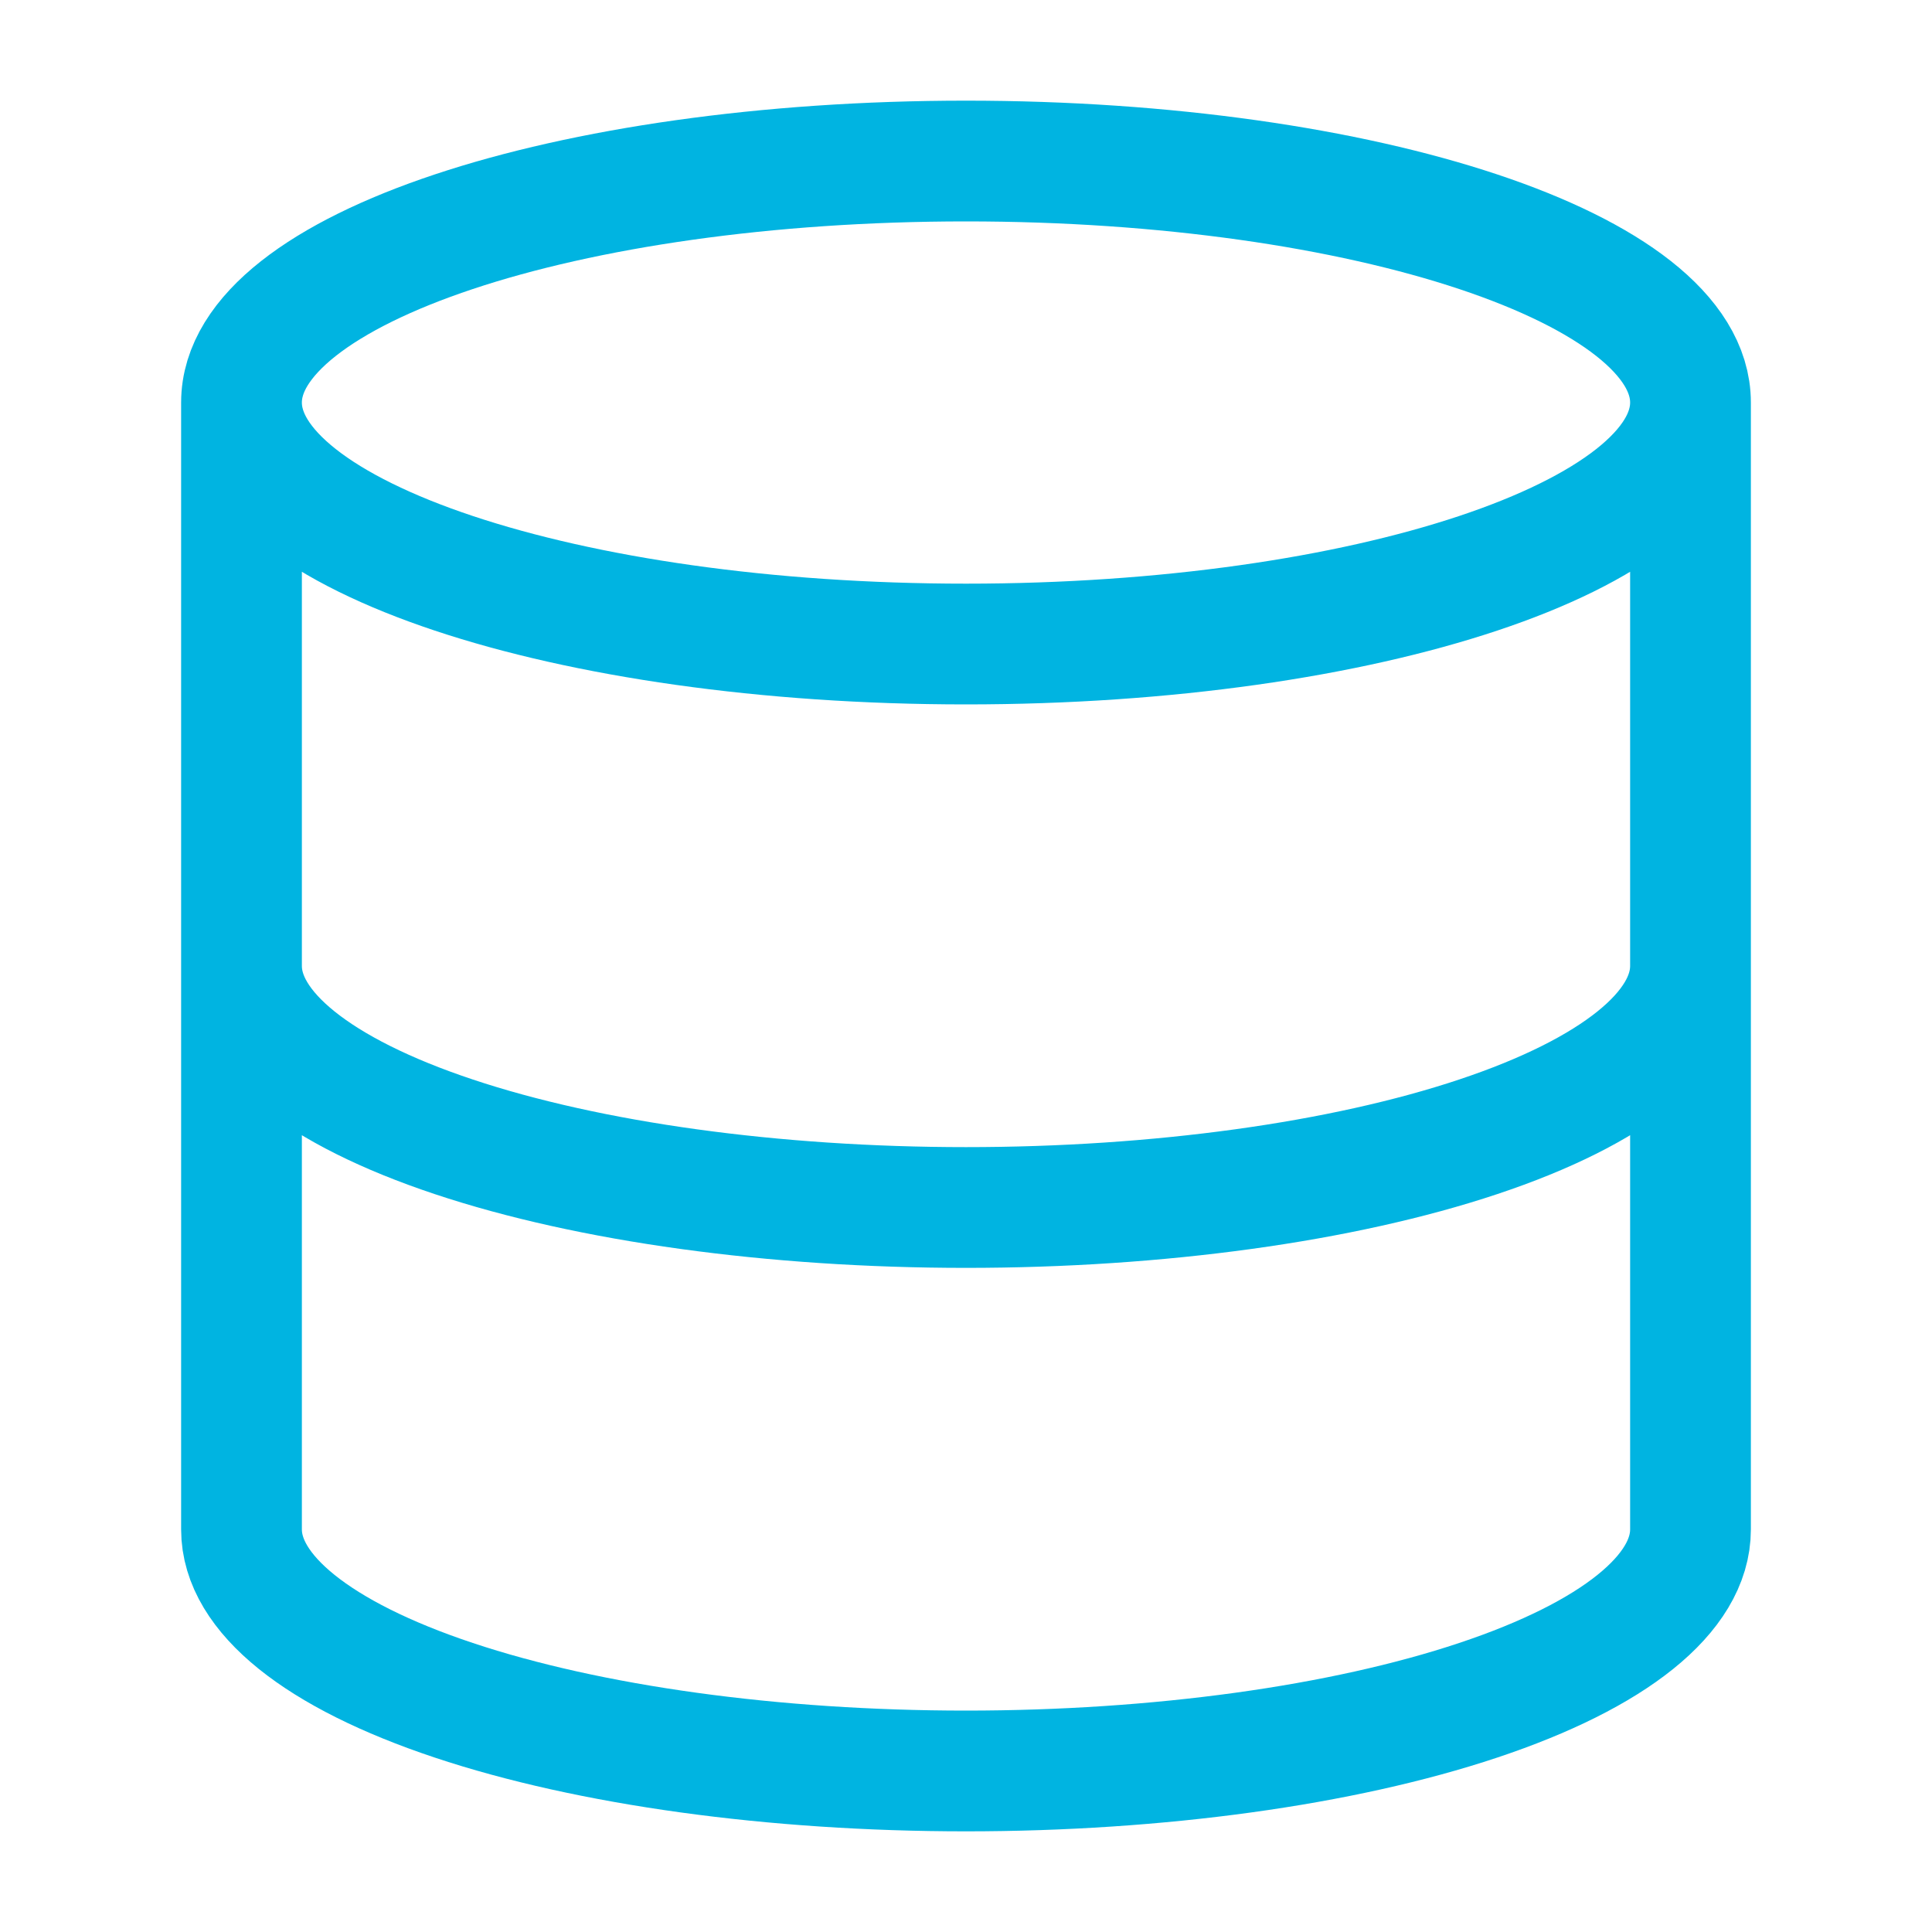
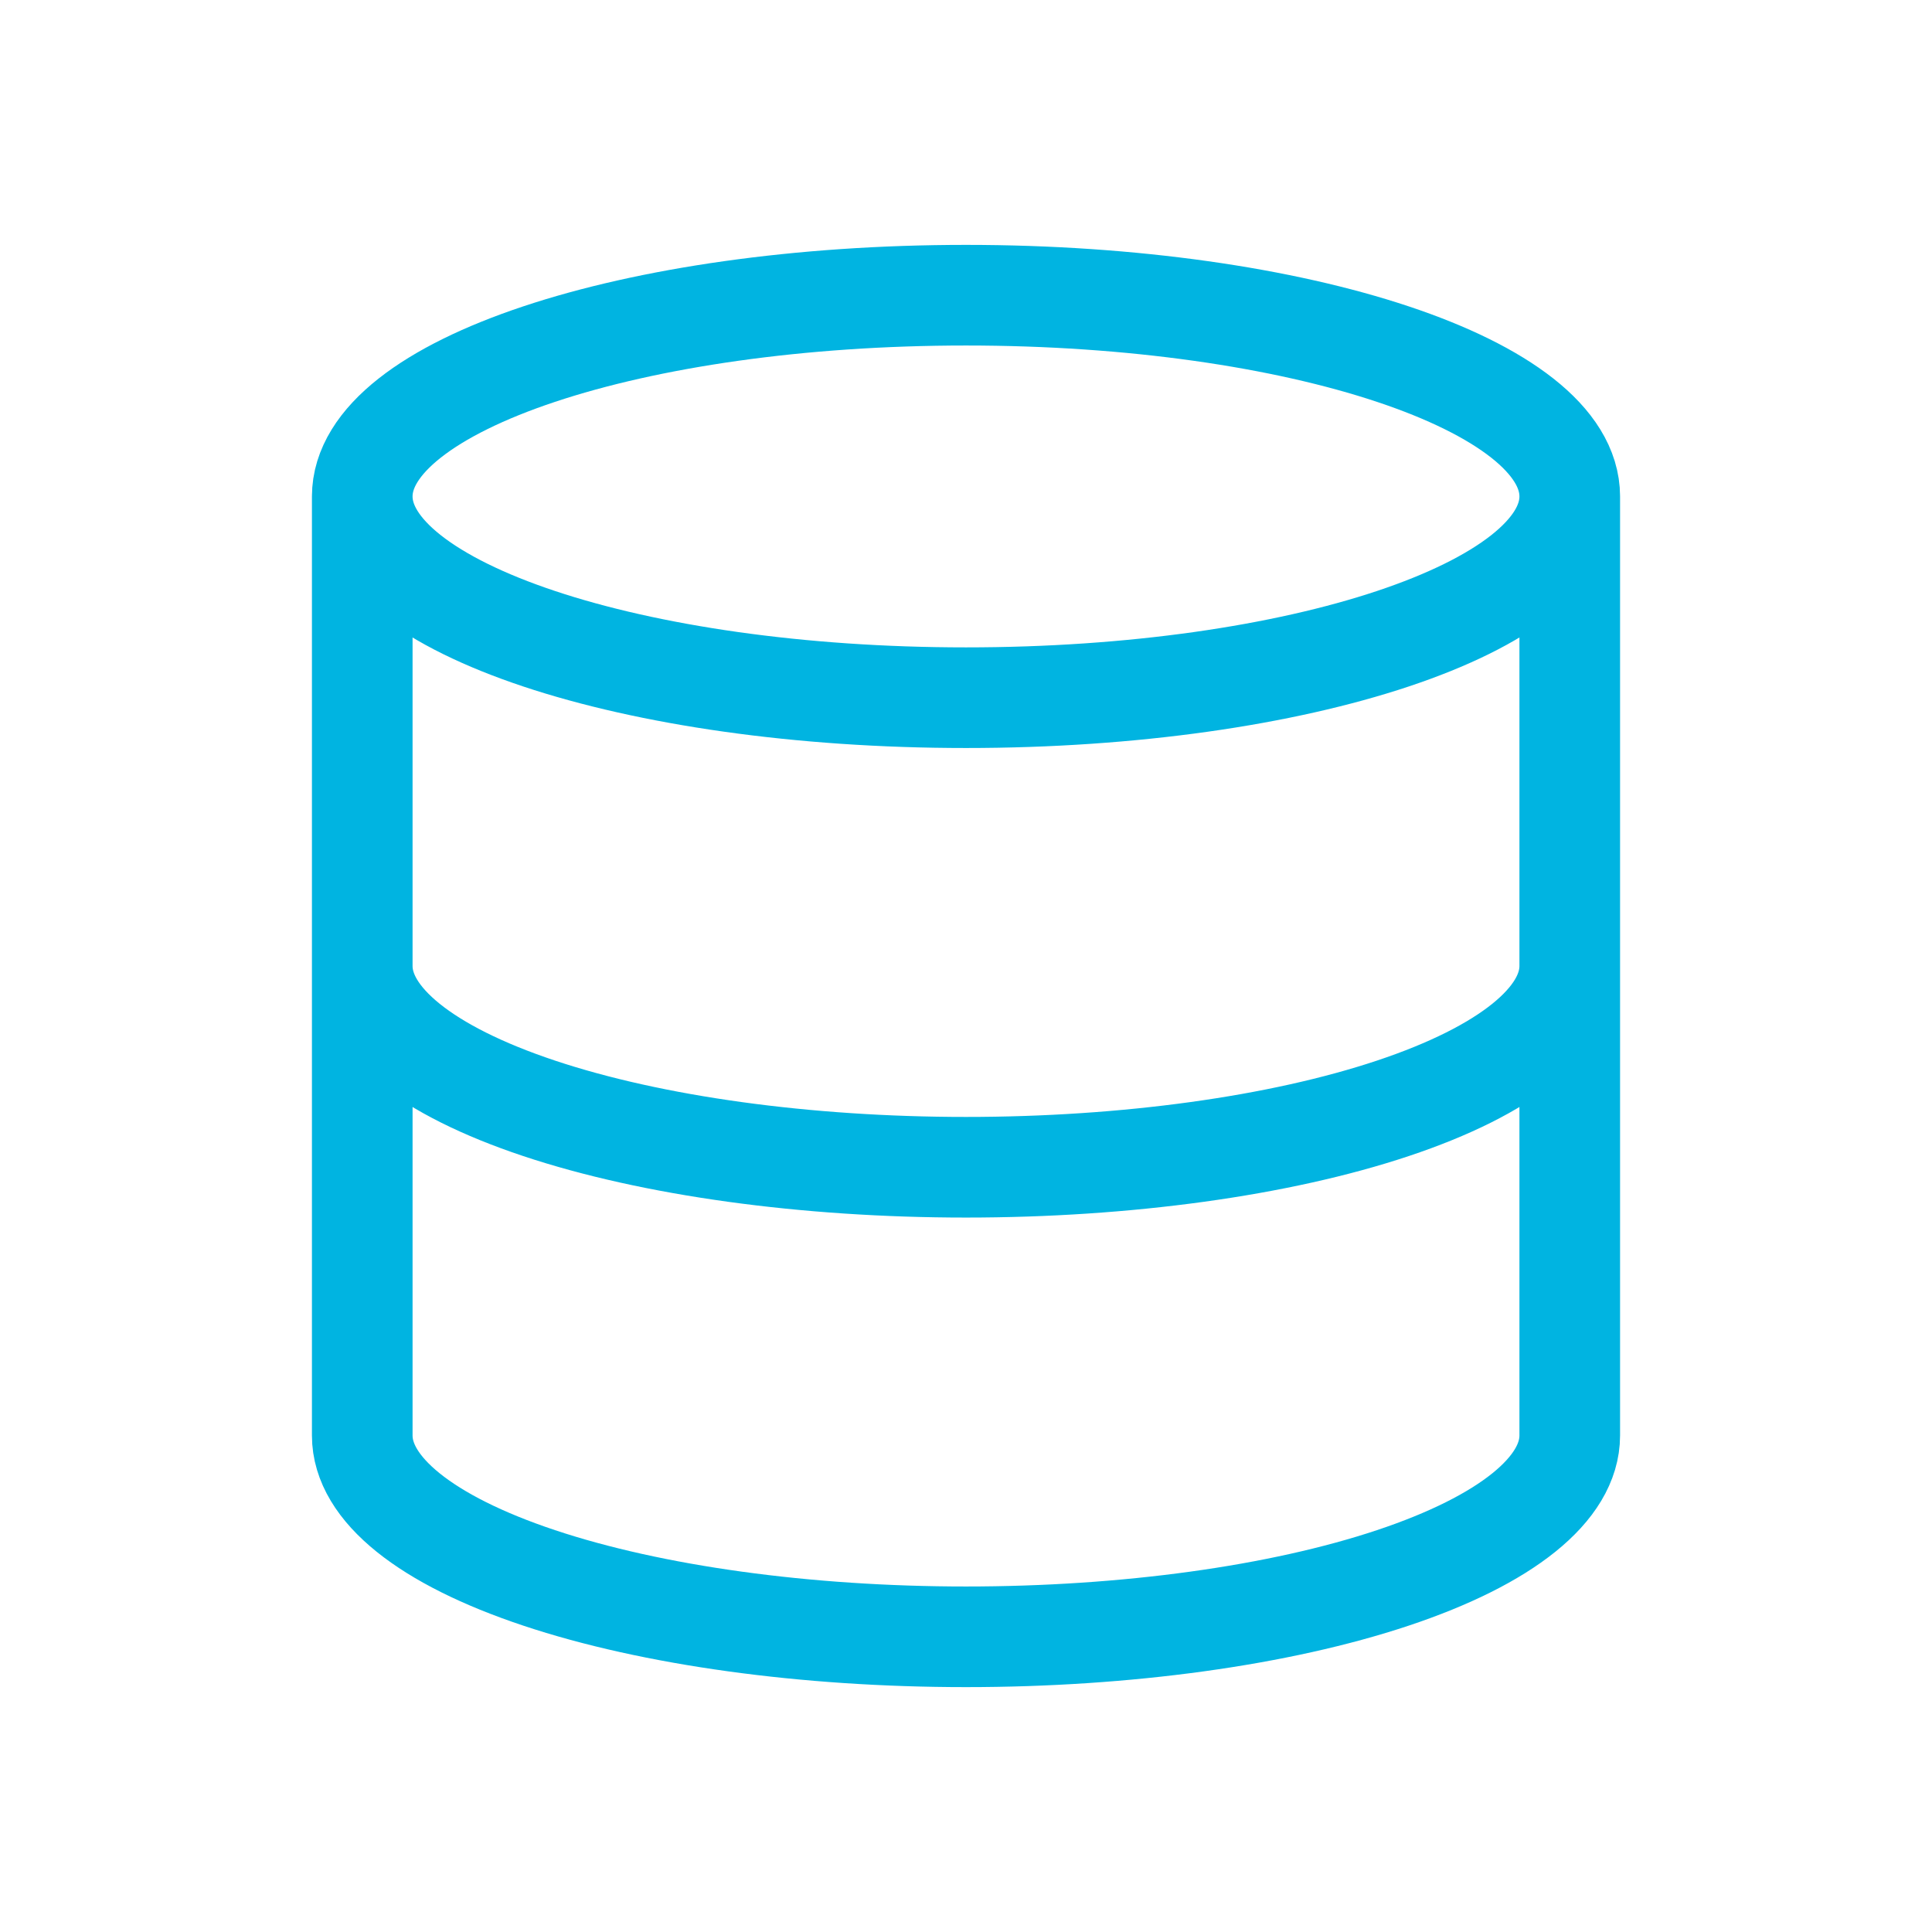
- <svg xmlns="http://www.w3.org/2000/svg" width="20" height="20" viewBox="0 0 20 20" fill="none">
+ <svg xmlns="http://www.w3.org/2000/svg" width="24" height="24" viewBox="-2 -2 24 24" fill="none">
  <path d="M17.5 4.167C17.5 5.547 14.142 6.667 10 6.667C5.858 6.667 2.5 5.547 2.5 4.167M17.5 4.167C17.5 2.786 14.142 1.667 10 1.667C5.858 1.667 2.5 2.786 2.5 4.167M17.5 4.167V15.833C17.5 16.496 16.71 17.132 15.303 17.601C13.897 18.07 11.989 18.333 10 18.333C8.011 18.333 6.103 18.07 4.697 17.601C3.29 17.132 2.5 16.496 2.5 15.833V4.167M2.5 10C2.5 10.663 3.29 11.299 4.697 11.768C6.103 12.237 8.011 12.5 10 12.5C11.989 12.5 13.897 12.237 15.303 11.768C16.71 11.299 17.5 10.663 17.5 10" stroke="#00b4e1" stroke-opacity="1" stroke-width="1.25" stroke-linecap="round" stroke-linejoin="round" />
</svg>
